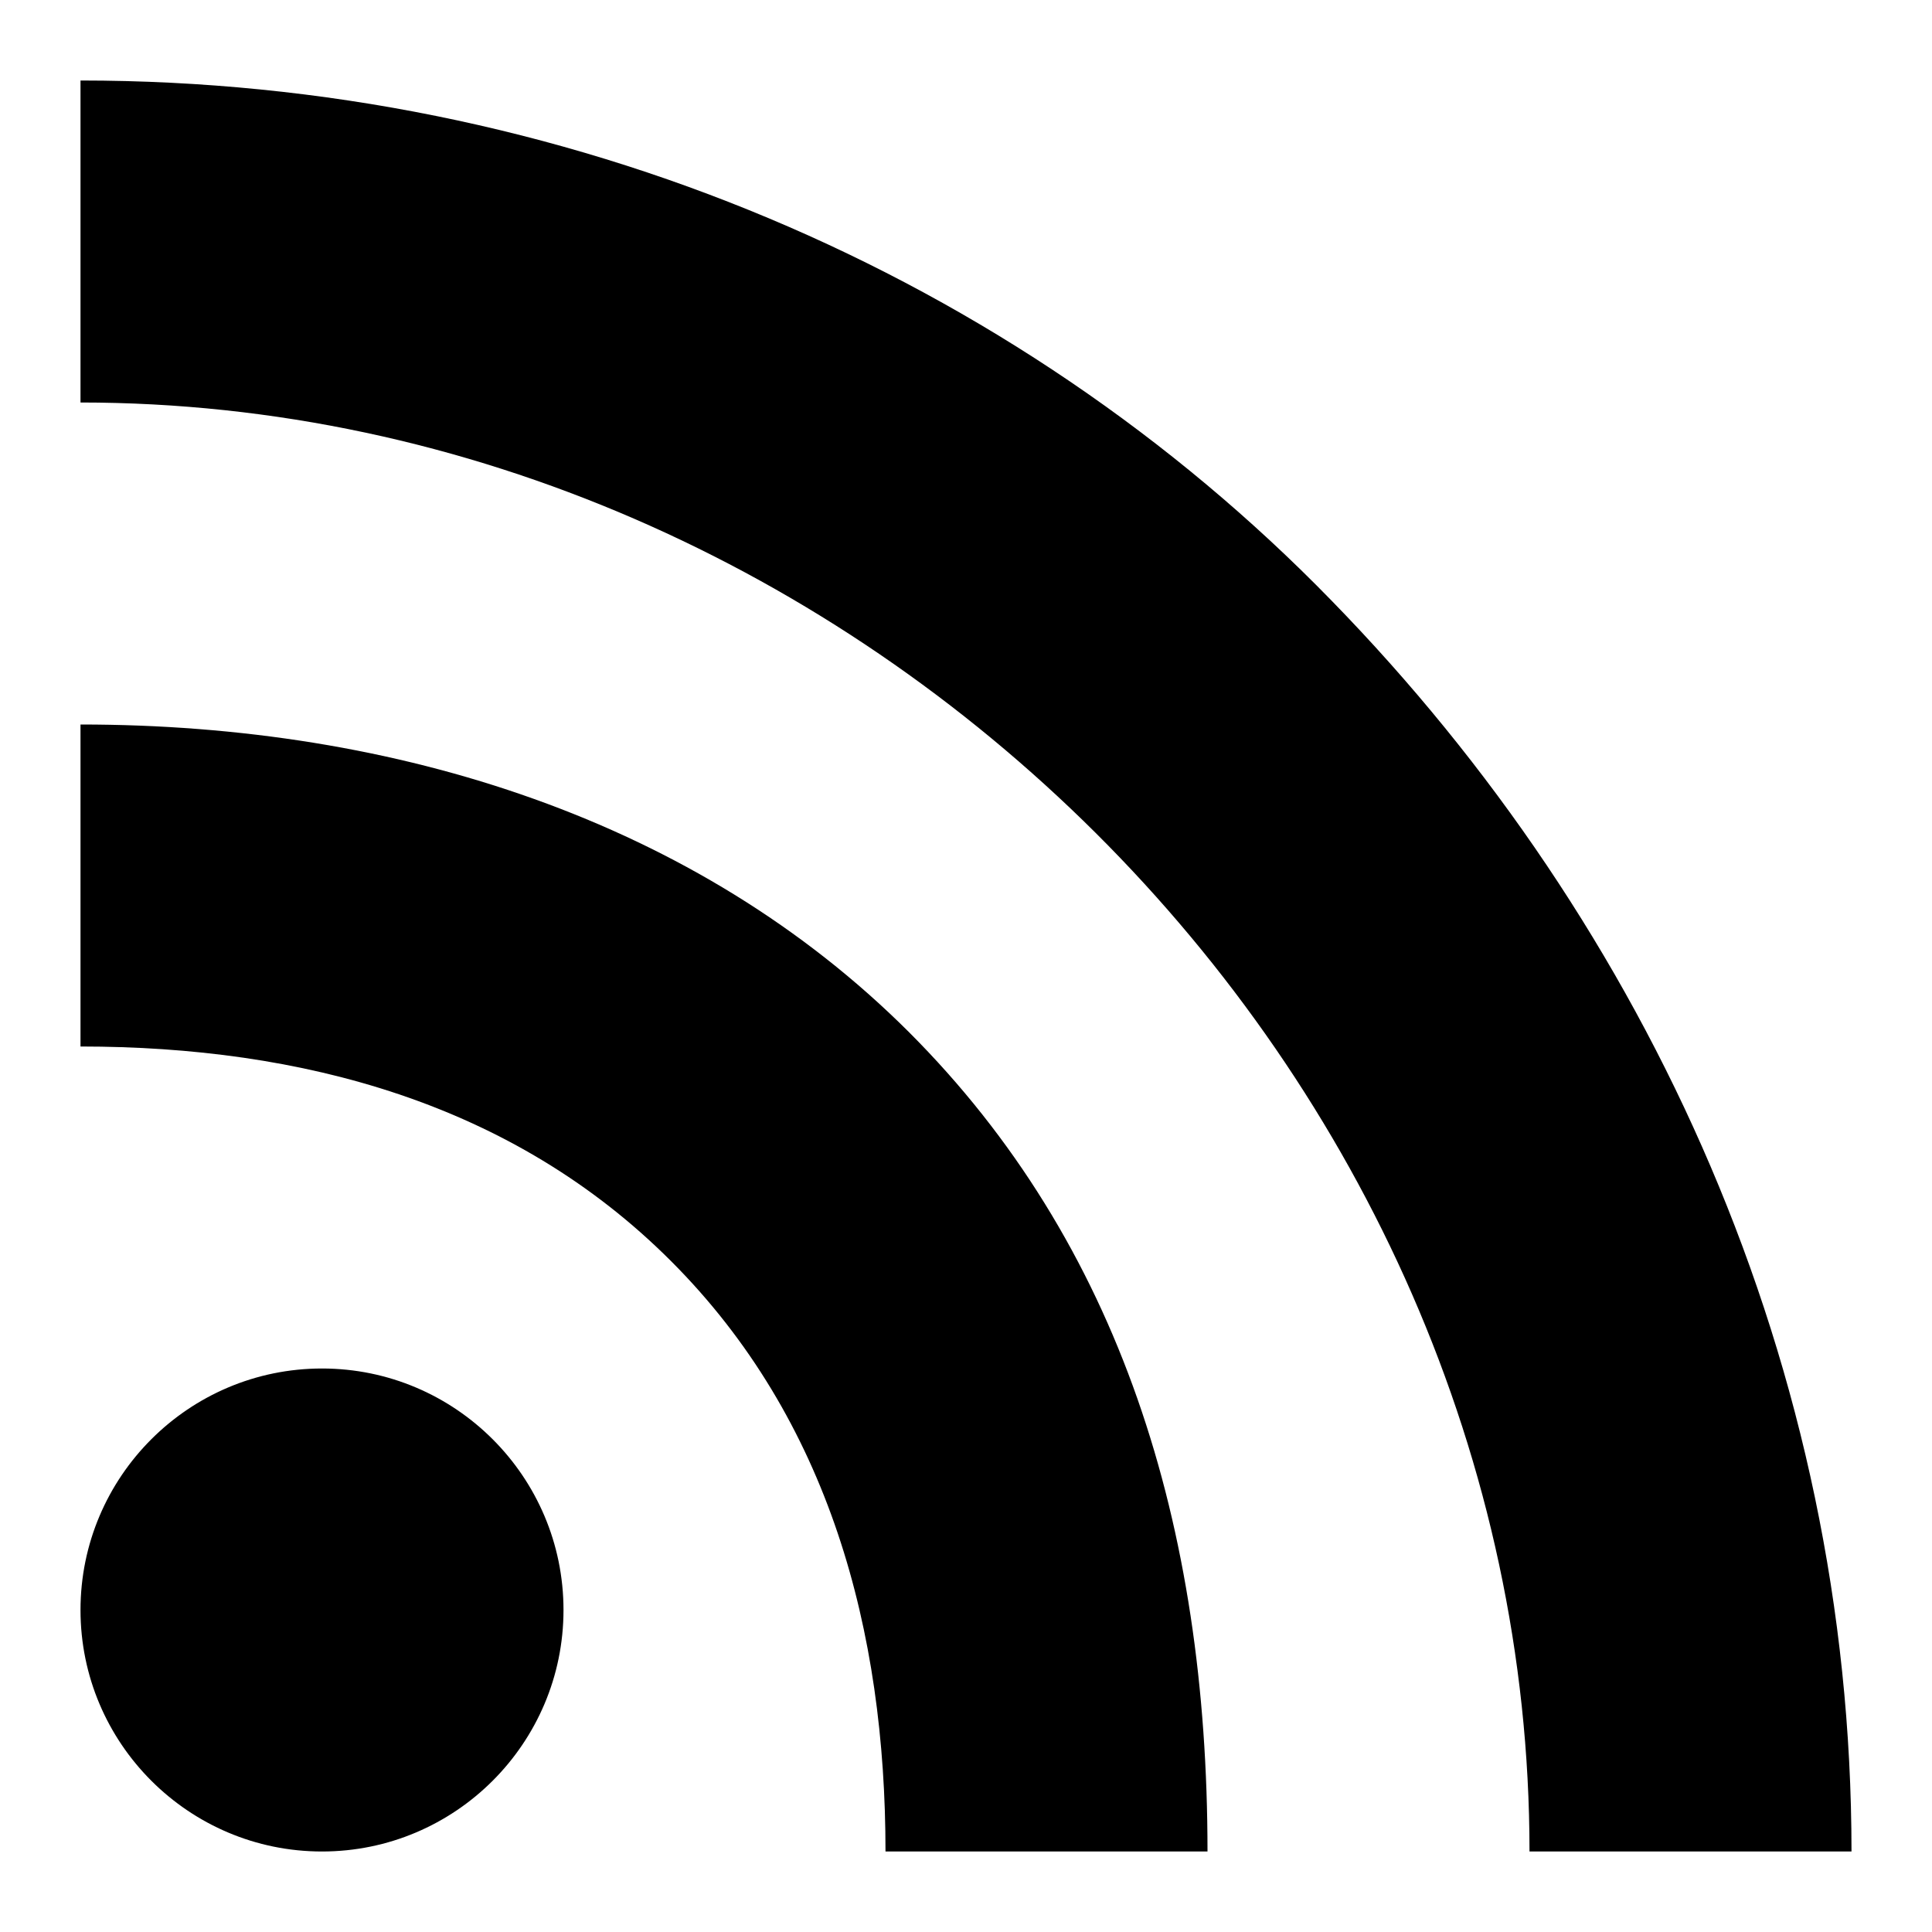
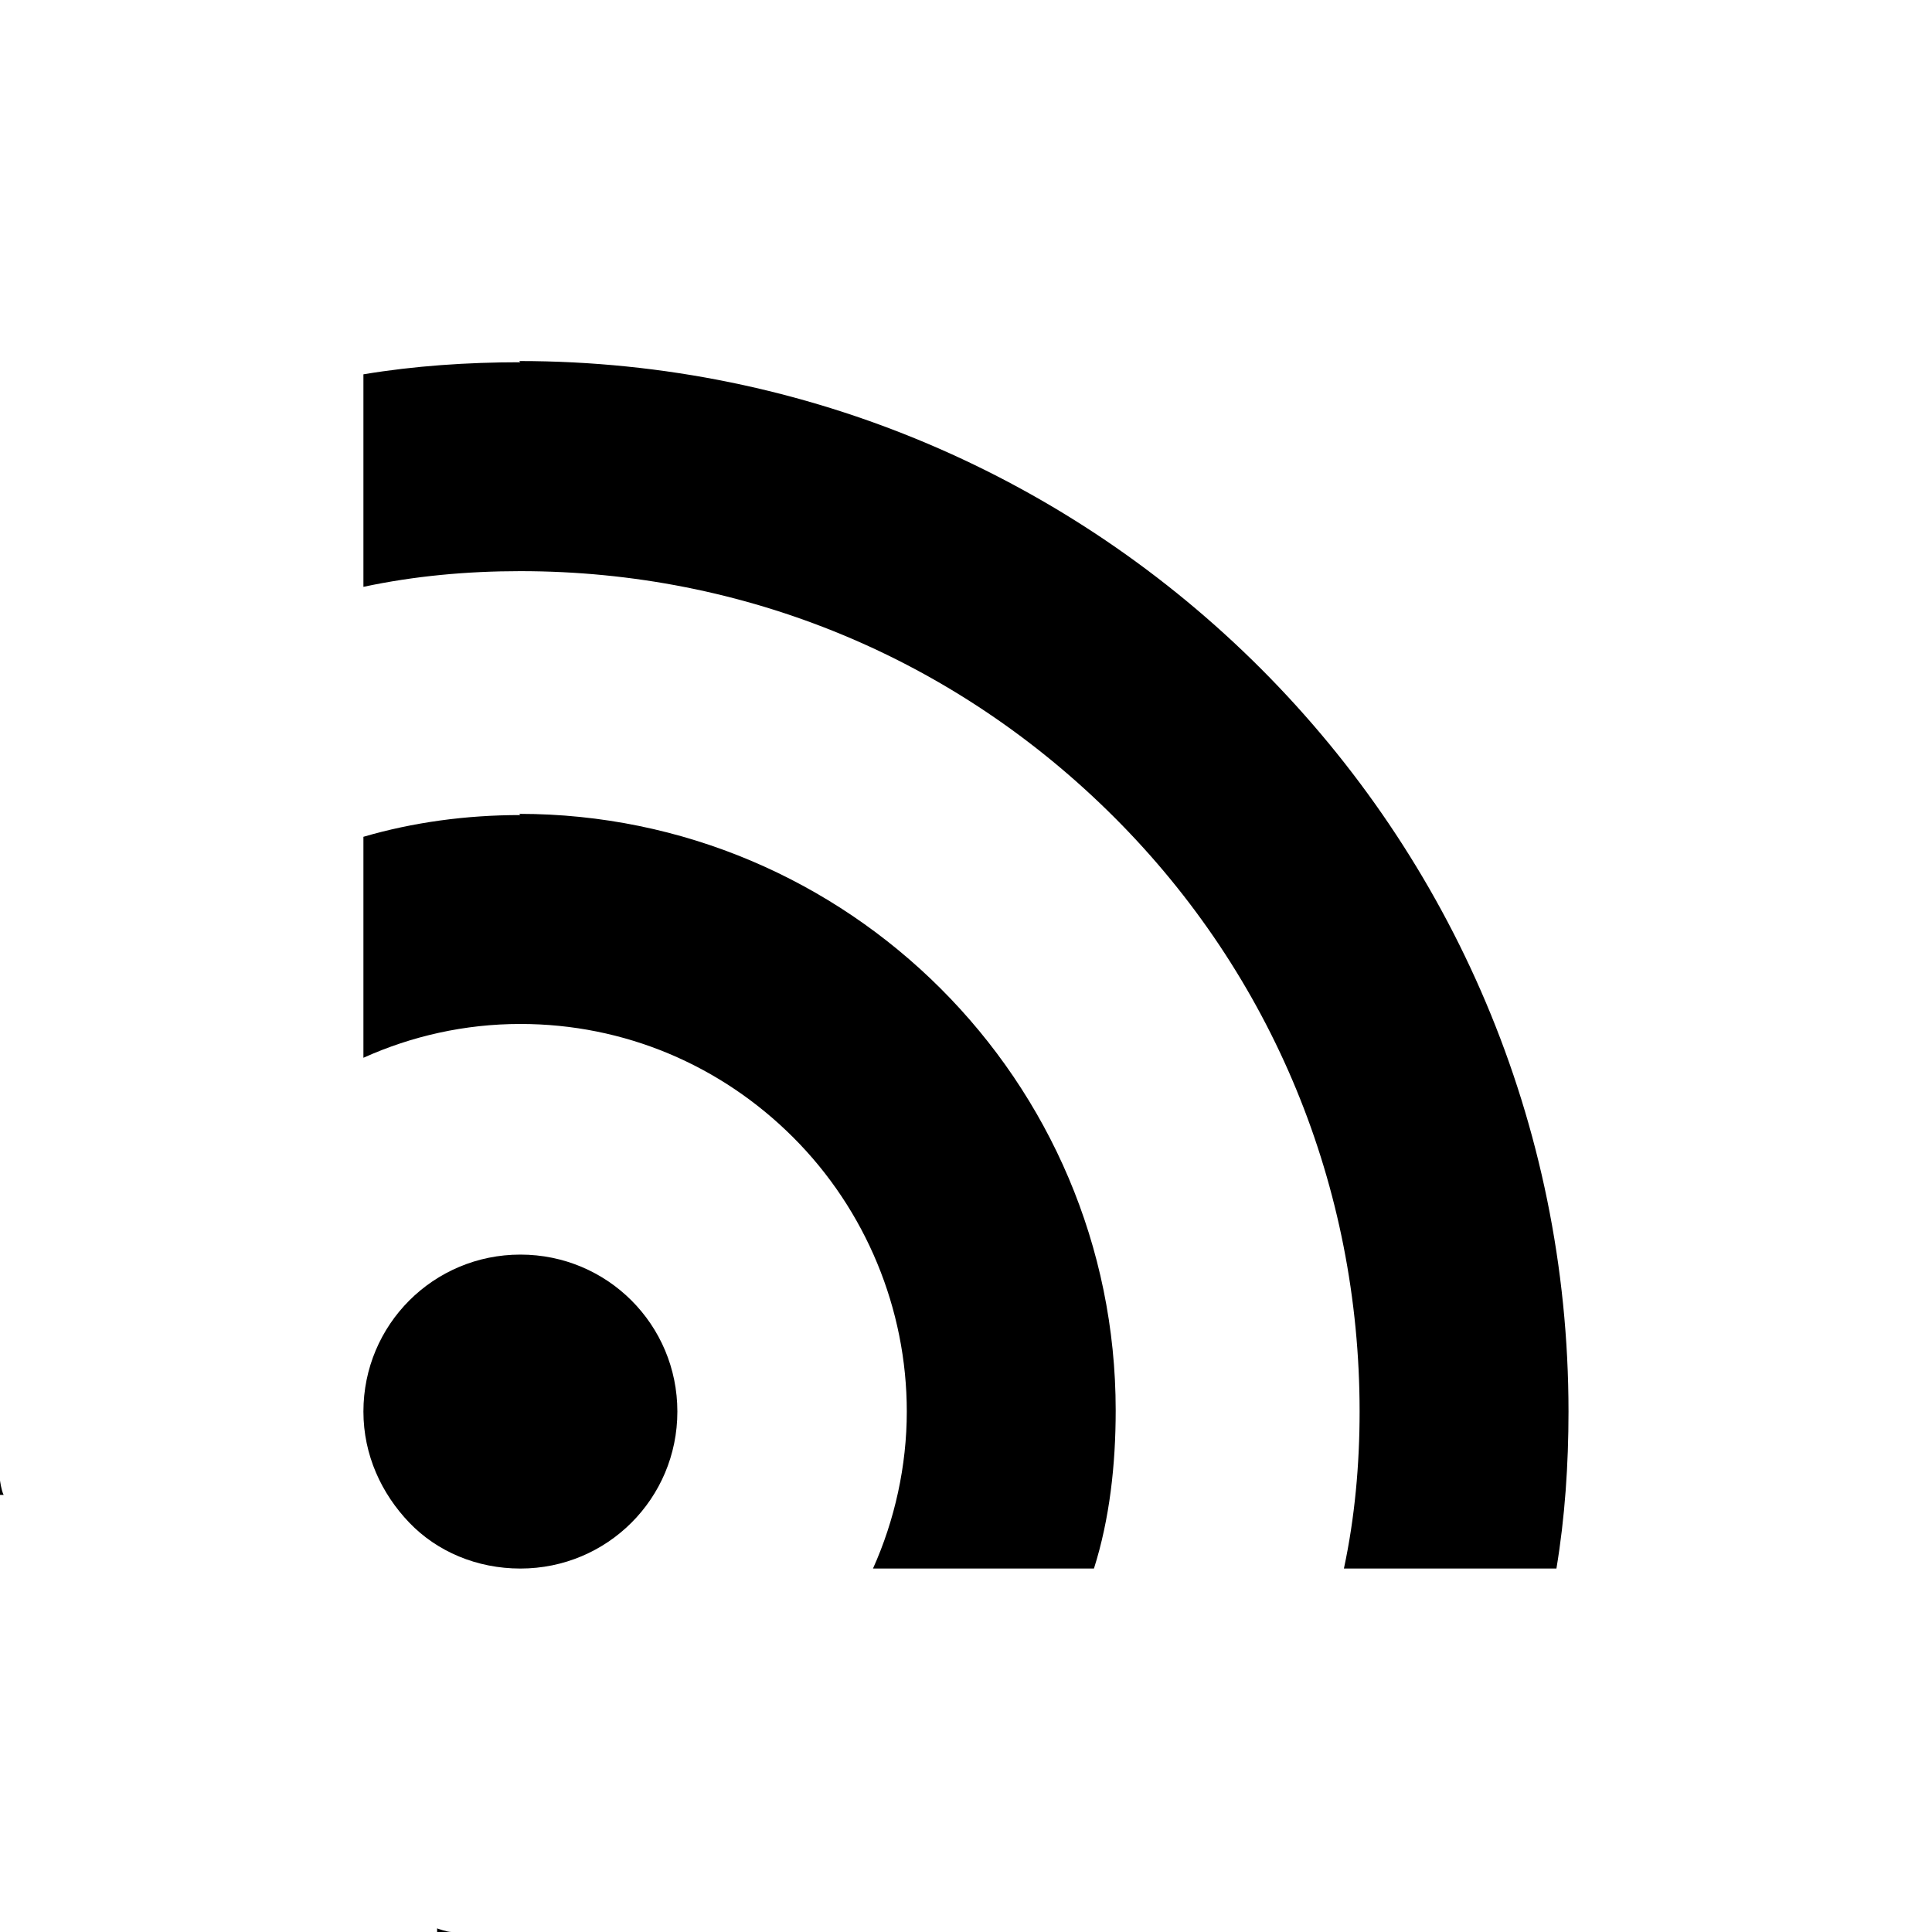
- <svg xmlns="http://www.w3.org/2000/svg" viewBox="0 0 48 48">
-   <defs>
-     <style>.cls-1{fill:none;}.cls-2{fill-rule:evenodd;}</style>
-   </defs>
-   <g id="transparant_bg">
-     <rect class="cls-1" width="48" height="48" />
-   </g>
-   <g id="Layer_1">
-     <path class="cls-2" d="M2,10c19.26,0,36,16.52,36,36h8c0-12.04-5.03-22.99-12.92-31.08C25.2,6.82,14.04,2,2,2V10Zm14.67,21.33c-3.94-3.94-9.19-5.33-14.67-5.33v-8c7.88,0,15.32,2.39,20.58,7.64,5.25,5.25,7.42,12.26,7.42,20.36h-8c0-5.47-1.39-10.73-5.33-14.67Zm-2.67,8.67c0,3.31-2.69,6-6,6s-6-2.69-6-6,2.69-6,6-6,6,2.69,6,6Z" />
-   </g>
+ <svg xmlns="http://www.w3.org/2000/svg" width="48" height="48" viewBox="0 0 48 48">
+   <path d="M12.929 9C11.609 9 10.289 9.09 9.029 9.3V14.58C10.289 14.31 11.609 14.19 12.929 14.19C18.509 14.19 23.729 16.35 27.689 20.31C31.619 24.24 33.779 29.49 33.779 35.07C33.779 36.39 33.659 37.71 33.389 38.97H38.669C38.879 37.71 38.969 36.39 38.969 35.07C38.969 20.67 27.299 8.97 12.899 8.97L12.929 9Z" fill-rule="evenodd" />
+   <path d="M12.929 20.25C11.579 20.25 10.259 20.43 9.029 20.79V26.28C10.229 25.74 11.549 25.44 12.929 25.44C15.509 25.44 17.909 26.46 19.709 28.26C21.509 30.06 22.529 32.52 22.529 35.07C22.529 36.42 22.229 37.77 21.689 38.97H27.179C27.569 37.74 27.719 36.39 27.719 35.04C27.719 26.85 21.059 20.22 12.899 20.22L12.929 20.25Z" fill-rule="evenodd" />
+   <path d="M12.929 31.17C15.089 31.17 16.829 32.91 16.829 35.07C16.829 37.23 15.089 38.97 12.929 38.97C11.849 38.97 10.859 38.55 10.169 37.83C9.479 37.11 9.029 36.15 9.029 35.07C9.029 32.91 10.769 31.17 12.929 31.17Z" fill-rule="evenodd" />
+   <path d="M0.09 37.14H0V36.78C0 36.78 0.03 37.02 0.09 37.14Z" fill-rule="evenodd" />
+   <path d="M11.22 48C11.1 48 10.86 47.91 10.86 47.91V48H11.22Z" fill-rule="evenodd" />
</svg>
